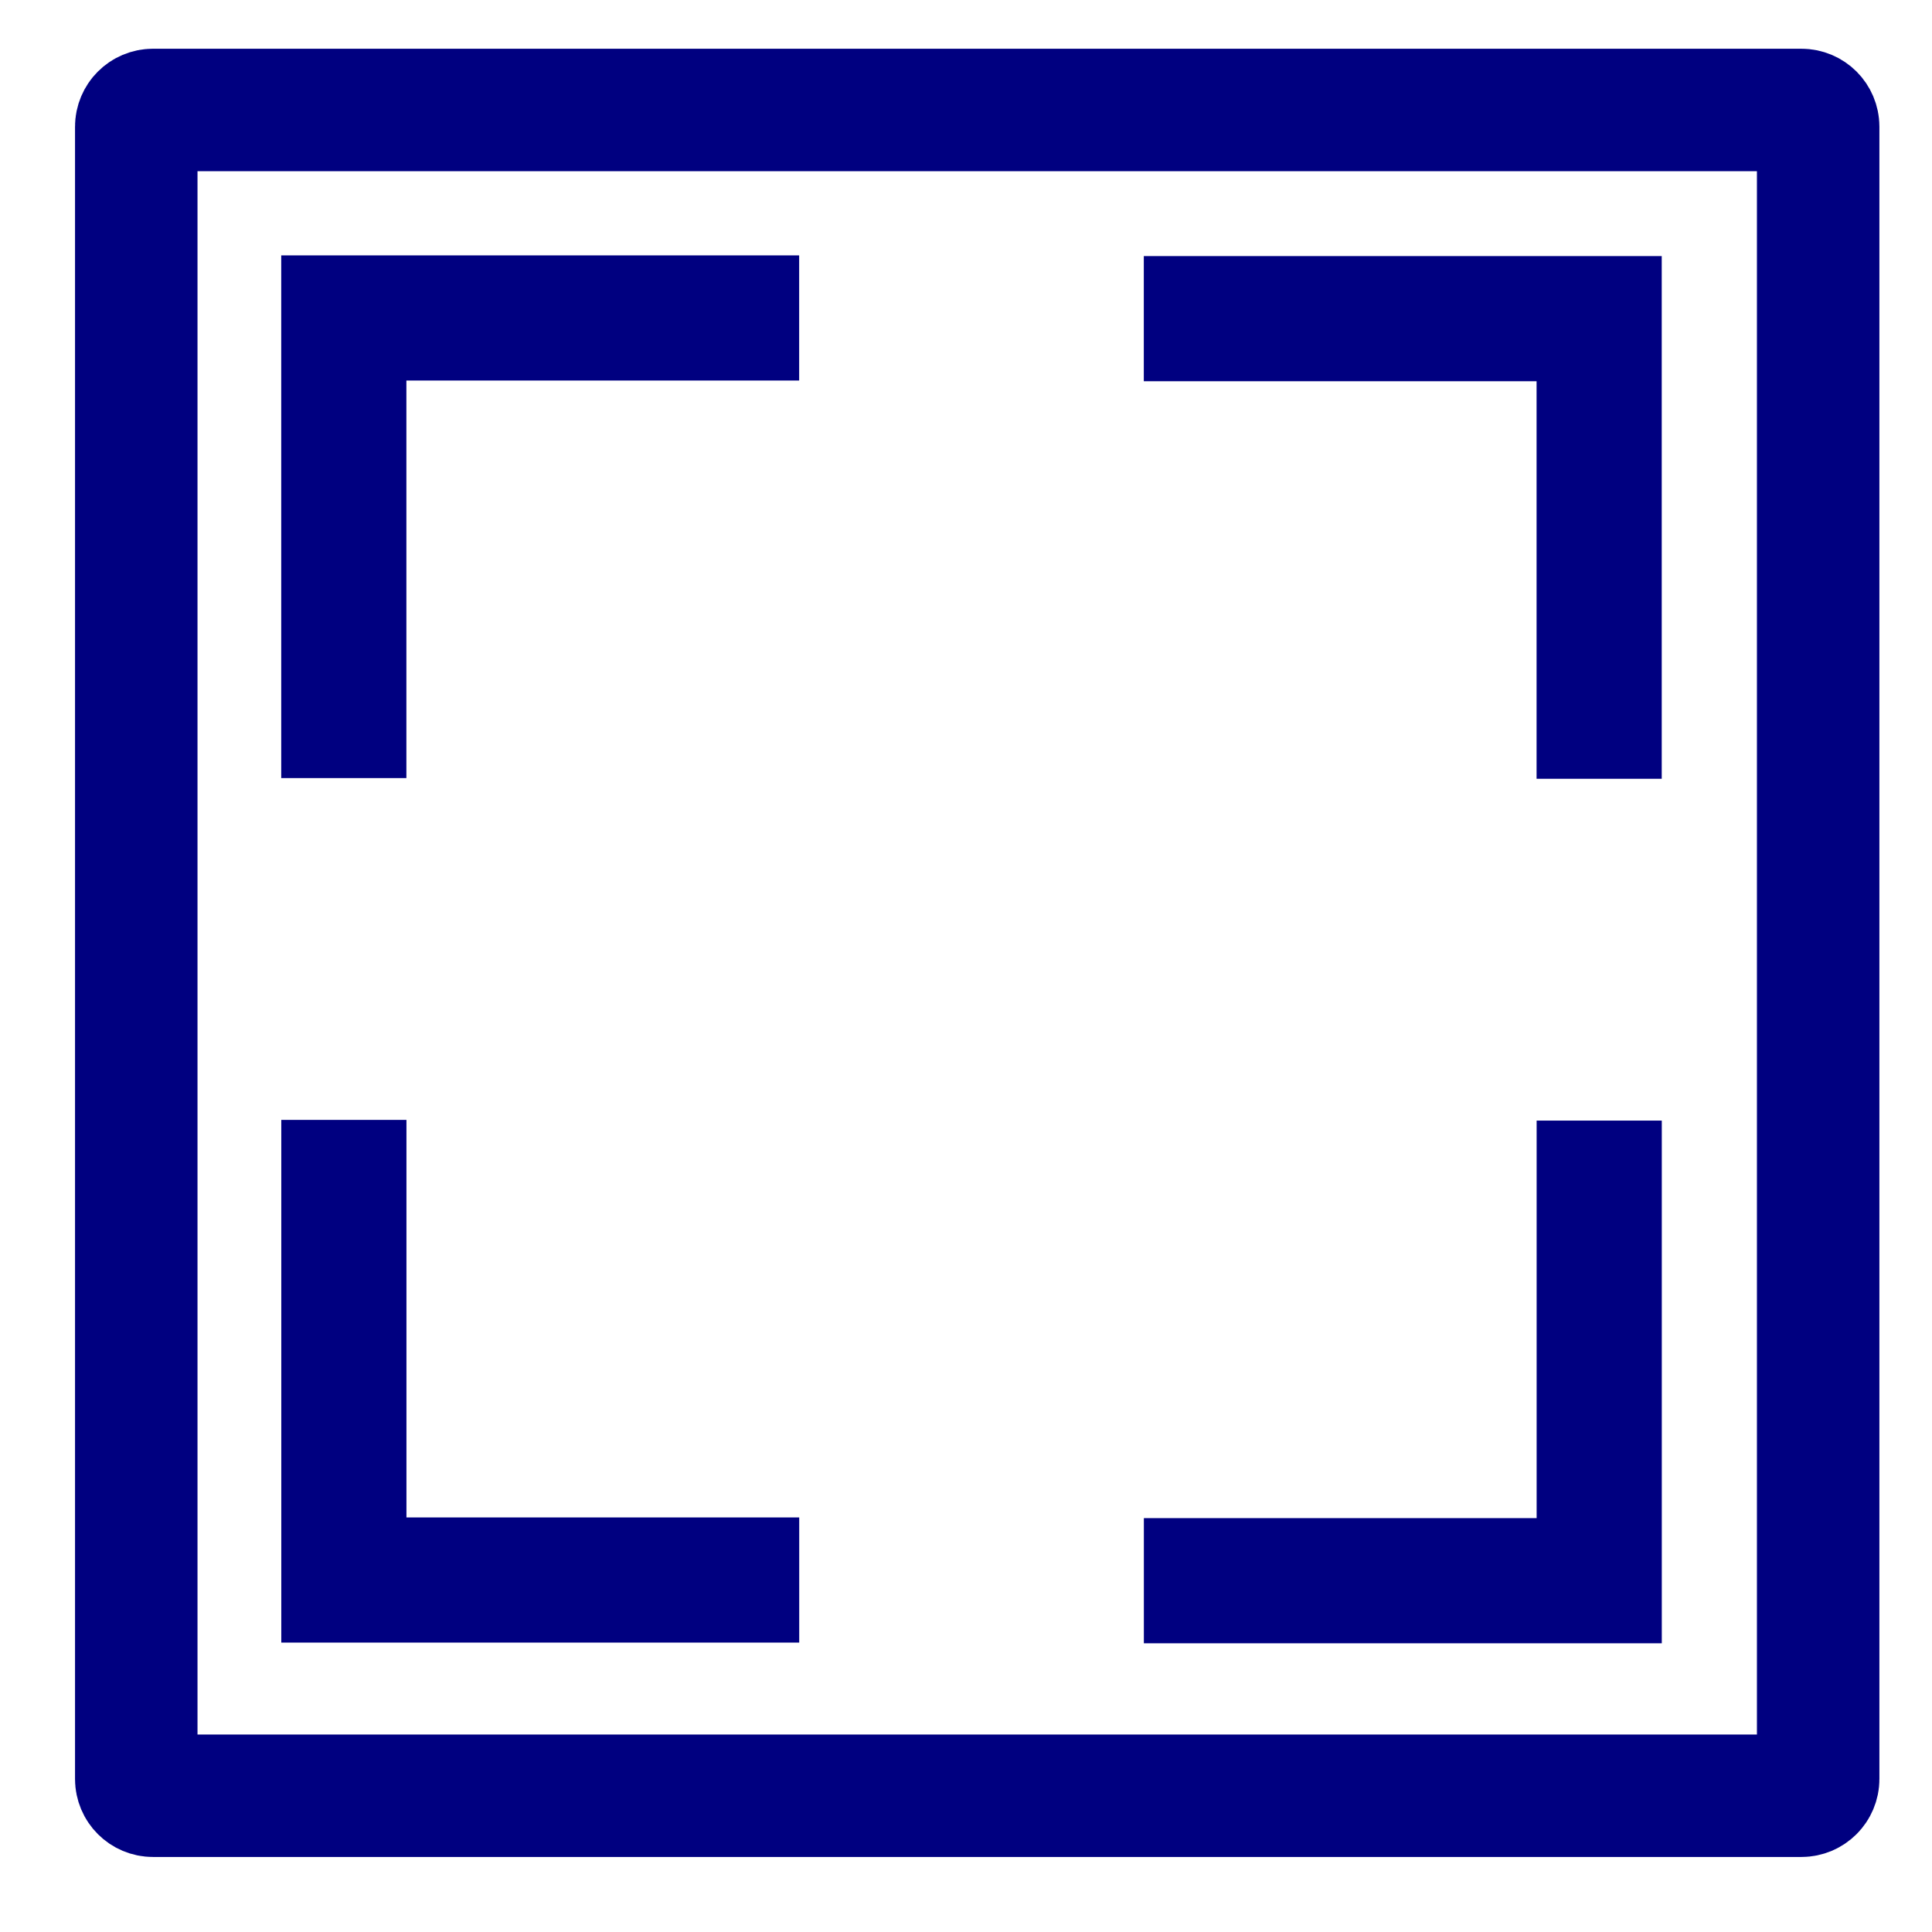
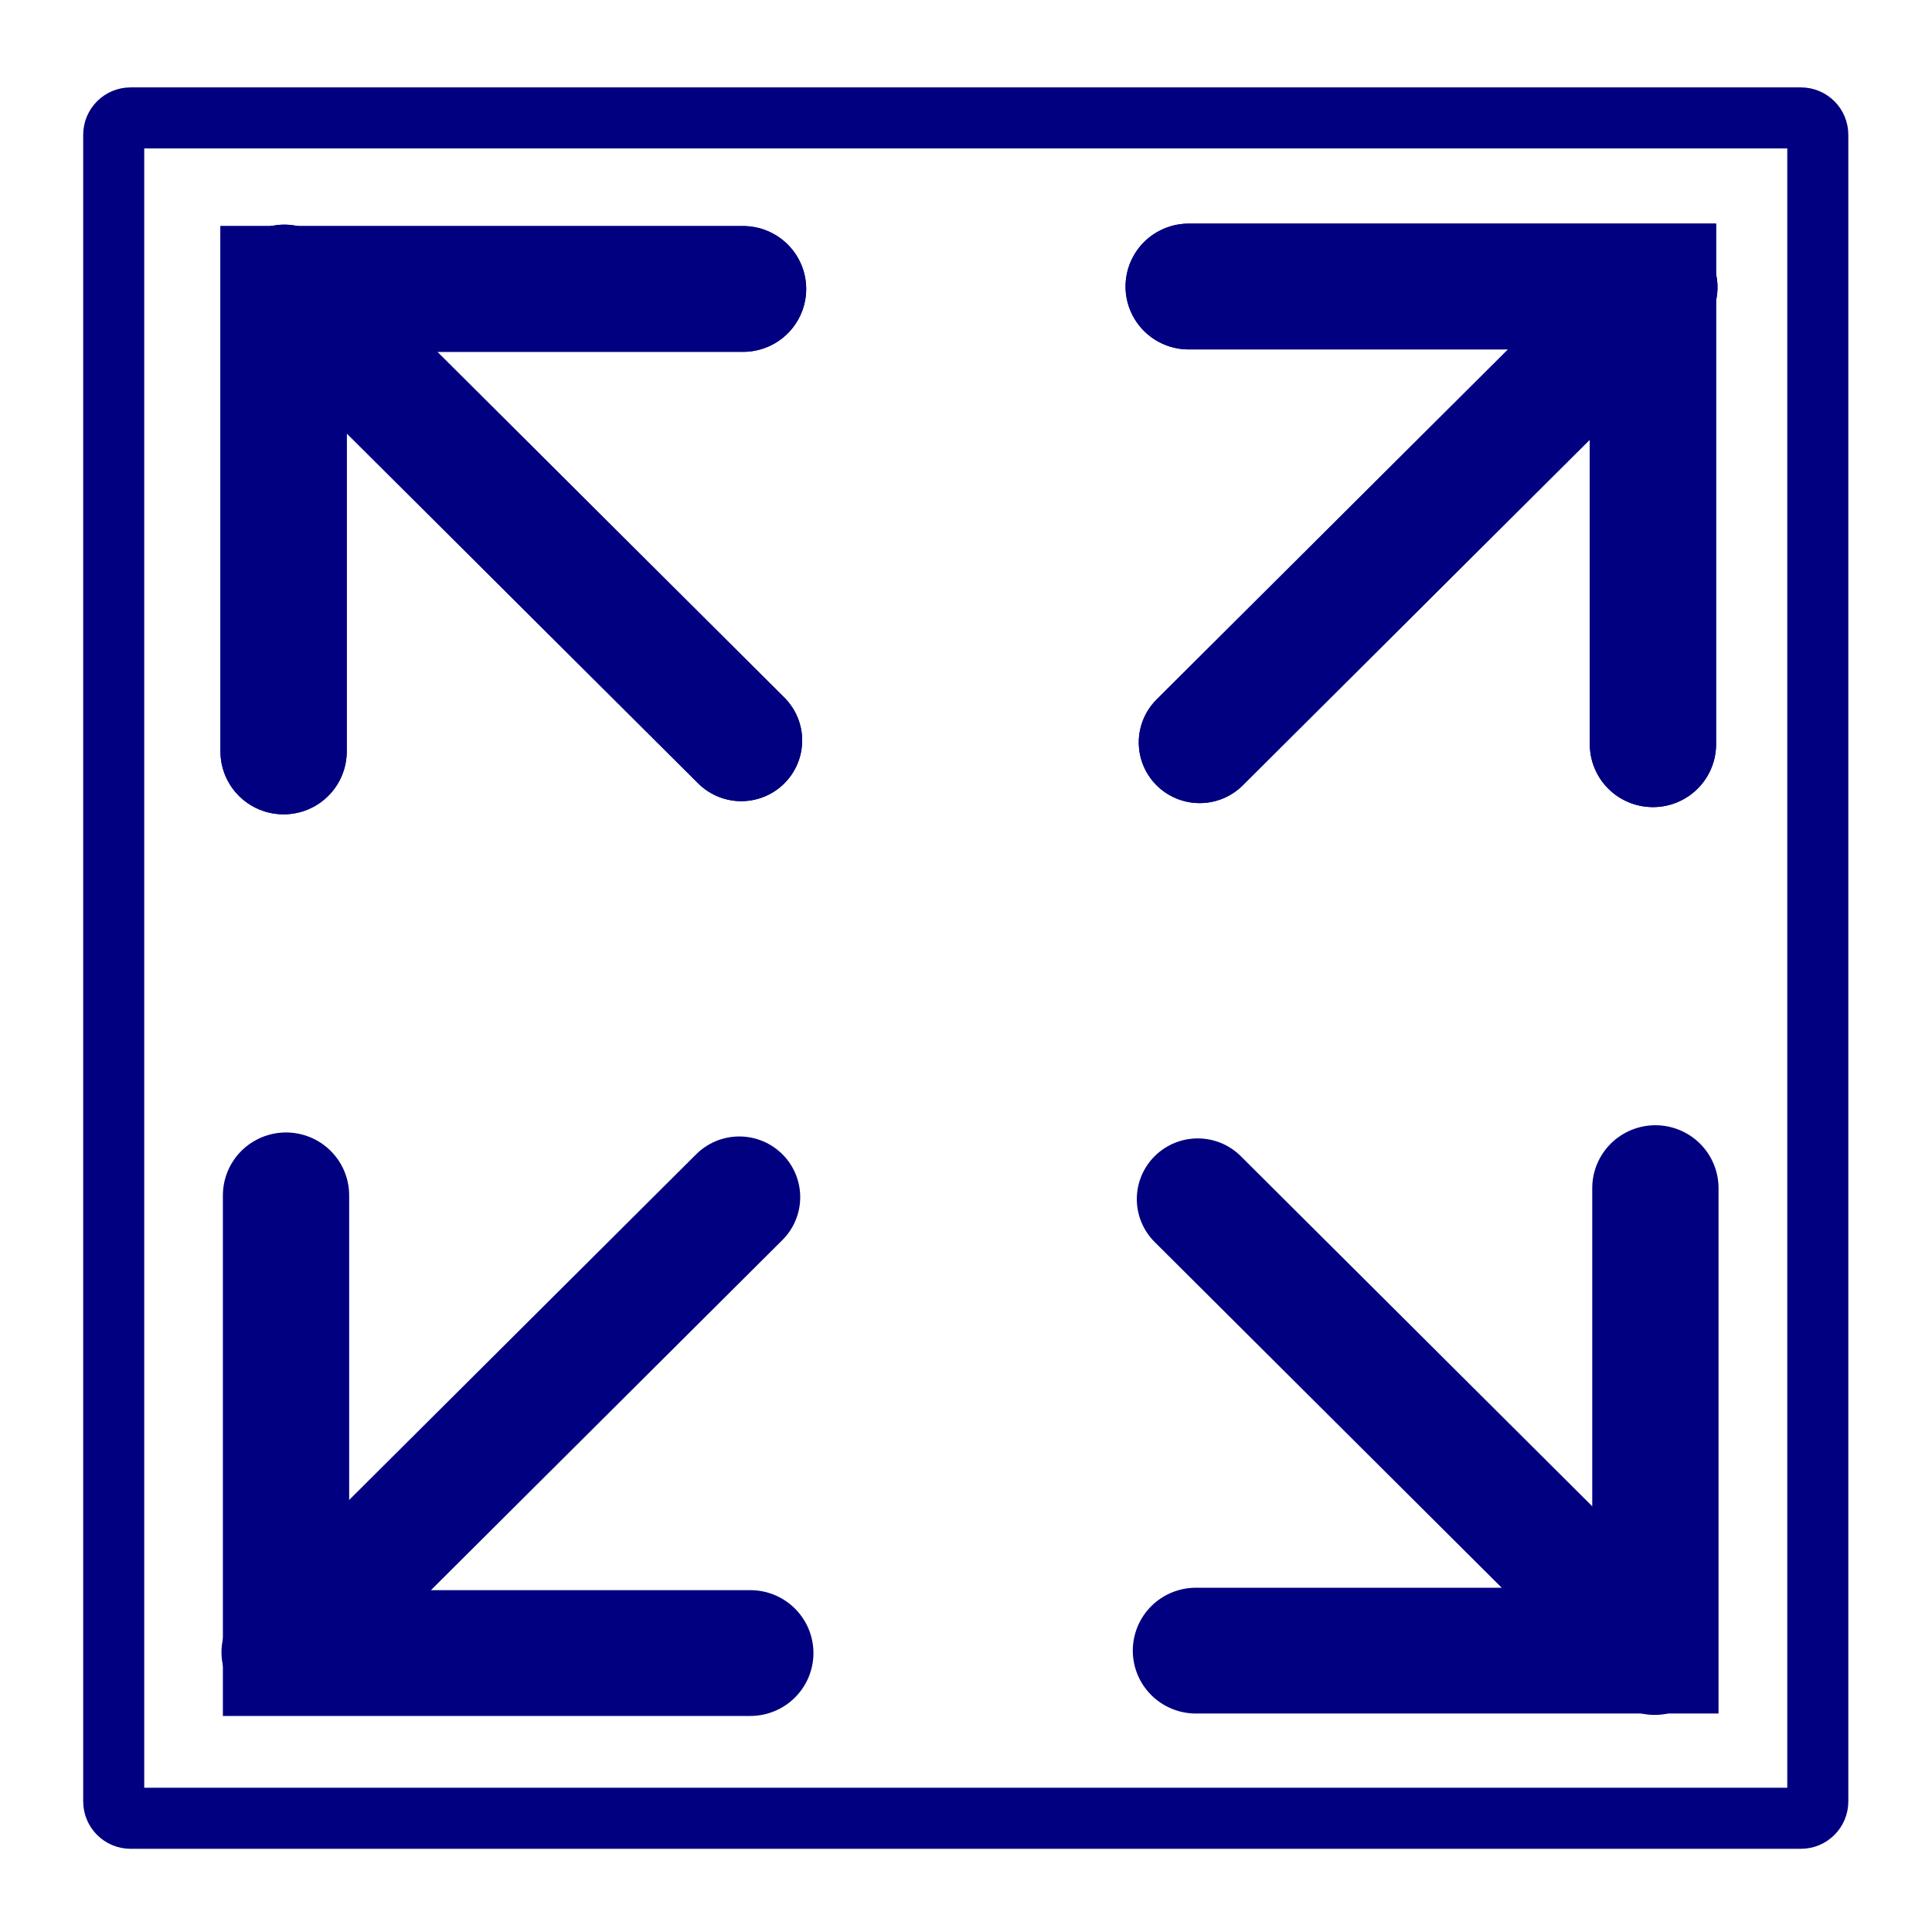
<svg xmlns="http://www.w3.org/2000/svg" width="64px" height="64px" id="svg3513" version="1.1">
  <defs id="defs3515">
    <marker orient="auto" refY="0" refX="0" id="Arrow1Mstart" style="overflow:visible">
      <path id="path4038" d="M 0,0 5,-5 -12.5,0 5,5 0,0 z" style="fill-rule:evenodd;stroke:#000000;stroke-width:1pt" transform="matrix(0.4,0,0,0.4,4,0)" />
    </marker>
    <marker orient="auto" refY="0" refX="0" id="Arrow1Mend" style="overflow:visible">
      <path id="path4041" d="M 0,0 5,-5 -12.5,0 5,5 0,0 z" style="fill-rule:evenodd;stroke:#000000;stroke-width:1pt" transform="matrix(-0.4,0,0,-0.4,-4,0)" />
    </marker>
  </defs>
  <g id="layer1">
-     <path style="fill:none;fill-rule:evenodd;stroke:#000080;stroke-width:4.146;stroke-linecap:butt;stroke-linejoin:miter;stroke-miterlimit:4;stroke-dasharray:none;stroke-opacity:1" d="m 11.389,25.775 0,-15.242 15.084,0" id="path3358" />
-     <path style="fill:none;fill-rule:evenodd;stroke:#000080;stroke-width:4.146;stroke-linecap:butt;stroke-linejoin:miter;stroke-miterlimit:4;stroke-dasharray:none;stroke-opacity:1" d="m 26.475,52.34 -15.084,0 0,-15.242" id="path3358-3" />
-     <path style="fill:none;fill-rule:evenodd;stroke:#000080;stroke-width:4.146;stroke-linecap:butt;stroke-linejoin:miter;stroke-miterlimit:4;stroke-dasharray:none;stroke-opacity:1" d="m 52.976,37.121 0,15.242 -15.084,0" id="path3358-6" />
-     <path style="fill:none;fill-rule:evenodd;stroke:#000080;stroke-width:4.146;stroke-linecap:butt;stroke-linejoin:miter;stroke-miterlimit:4;stroke-dasharray:none;stroke-opacity:1" d="m 37.89,10.556 15.084,0 0,15.242" id="path3358-3-7" />
-     <rect style="opacity:1;fill:none;fill-opacity:1;stroke:#000080;stroke-width:4.057;stroke-miterlimit:4;stroke-dasharray:none;stroke-opacity:1" id="rect4224" width="55.715" height="55.843" x="4.514" y="3.643" ry="0.554" />
+     <rect style="opacity:1;fill:none;fill-opacity:1;stroke:#000080;stroke-width:2.022;stroke-miterlimit:4;stroke-dasharray:none;stroke-opacity:1" id="rect4224" width="56.45" height="56.327" x="3.767" y="3.906" ry="0.559" />
+     <g id="g4204" transform="matrix(1.009013,0,0,1.005141,-0.6705884,0.4058426)">
+       <g id="g4173">
+         <g id="g4157">
+           <path id="path3358" d="m 9.975,24.361 0,-15.242 15.084,0" style="fill:none;fill-rule:evenodd;stroke:#000080;stroke-width:4.146;stroke-linecap:round;stroke-linejoin:miter;stroke-miterlimit:4;stroke-dasharray:none;stroke-opacity:1" />
+           <path id="path4155" d="M 10,9 25,24" style="fill:none;fill-rule:evenodd;stroke:#000080;stroke-width:4;stroke-linecap:round;stroke-linejoin:miter;stroke-miterlimit:4;stroke-dasharray:none;stroke-opacity:1" />
+         </g>
+         <g id="g4161">
+           <path style="fill:none;fill-rule:evenodd;stroke:#000080;stroke-width:4.146;stroke-linecap:round;stroke-linejoin:miter;stroke-miterlimit:4;stroke-dasharray:none;stroke-opacity:1" d="m 9.975,24.361 0,-15.242 15.084,0" id="path4163" />
+           <path style="fill:none;fill-rule:evenodd;stroke:#000080;stroke-width:4;stroke-linecap:round;stroke-linejoin:miter;stroke-miterlimit:4;stroke-dasharray:none;stroke-opacity:1" d="M 10,9 25,24" id="path4165" />
+         </g>
+         <g id="g4167" transform="matrix(-1,0,0,-1,64.98656,63.11464)">
+           <path id="path4169" d="m 9.975,24.361 0,-15.242 15.084,0" style="fill:none;fill-rule:evenodd;stroke:#000080;stroke-width:4.146;stroke-linecap:round;stroke-linejoin:miter;stroke-miterlimit:4;stroke-dasharray:none;stroke-opacity:1" />
+           <path id="path4171" d="M 10,9 25,24" style="fill:none;fill-rule:evenodd;stroke:#000080;stroke-width:4;stroke-linecap:round;stroke-linejoin:miter;stroke-miterlimit:4;stroke-dasharray:none;stroke-opacity:1" />
+         </g>
+       </g>
+       <g transform="matrix(0,1,-1,0,64.0506,-0.9359565)" id="g4184">
+         <g id="g4186">
+           <path style="fill:none;fill-rule:evenodd;stroke:#000080;stroke-width:4.146;stroke-linecap:round;stroke-linejoin:miter;stroke-miterlimit:4;stroke-dasharray:none;stroke-opacity:1" d="m 9.975,24.361 0,-15.242 15.084,0" id="path4188" />
+           <path style="fill:none;fill-rule:evenodd;stroke:#000080;stroke-width:4;stroke-linecap:round;stroke-linejoin:miter;stroke-miterlimit:4;stroke-dasharray:none;stroke-opacity:1" d="M 10,9 25,24" id="path4190" />
+         </g>
+         <g id="g4192">
+           <path id="path4194" d="m 9.975,24.361 0,-15.242 15.084,0" style="fill:none;fill-rule:evenodd;stroke:#000080;stroke-width:4.146;stroke-linecap:round;stroke-linejoin:miter;stroke-miterlimit:4;stroke-dasharray:none;stroke-opacity:1" />
+           <path id="path4196" d="M 10,9 25,24" style="fill:none;fill-rule:evenodd;stroke:#000080;stroke-width:4;stroke-linecap:round;stroke-linejoin:miter;stroke-miterlimit:4;stroke-dasharray:none;stroke-opacity:1" />
+         </g>
+         <g transform="matrix(-1,0,0,-1,64.98656,63.11464)" id="g4198">
+           <path style="fill:none;fill-rule:evenodd;stroke:#000080;stroke-width:4.146;stroke-linecap:round;stroke-linejoin:miter;stroke-miterlimit:4;stroke-dasharray:none;stroke-opacity:1" d="m 9.975,24.361 0,-15.242 15.084,0" id="path4200" />
+           <path style="fill:none;fill-rule:evenodd;stroke:#000080;stroke-width:4;stroke-linecap:round;stroke-linejoin:miter;stroke-miterlimit:4;stroke-dasharray:none;stroke-opacity:1" d="M 10,9 25,24" id="path4202" />
+         </g>
+       </g>
+     </g>
  </g>
</svg>
